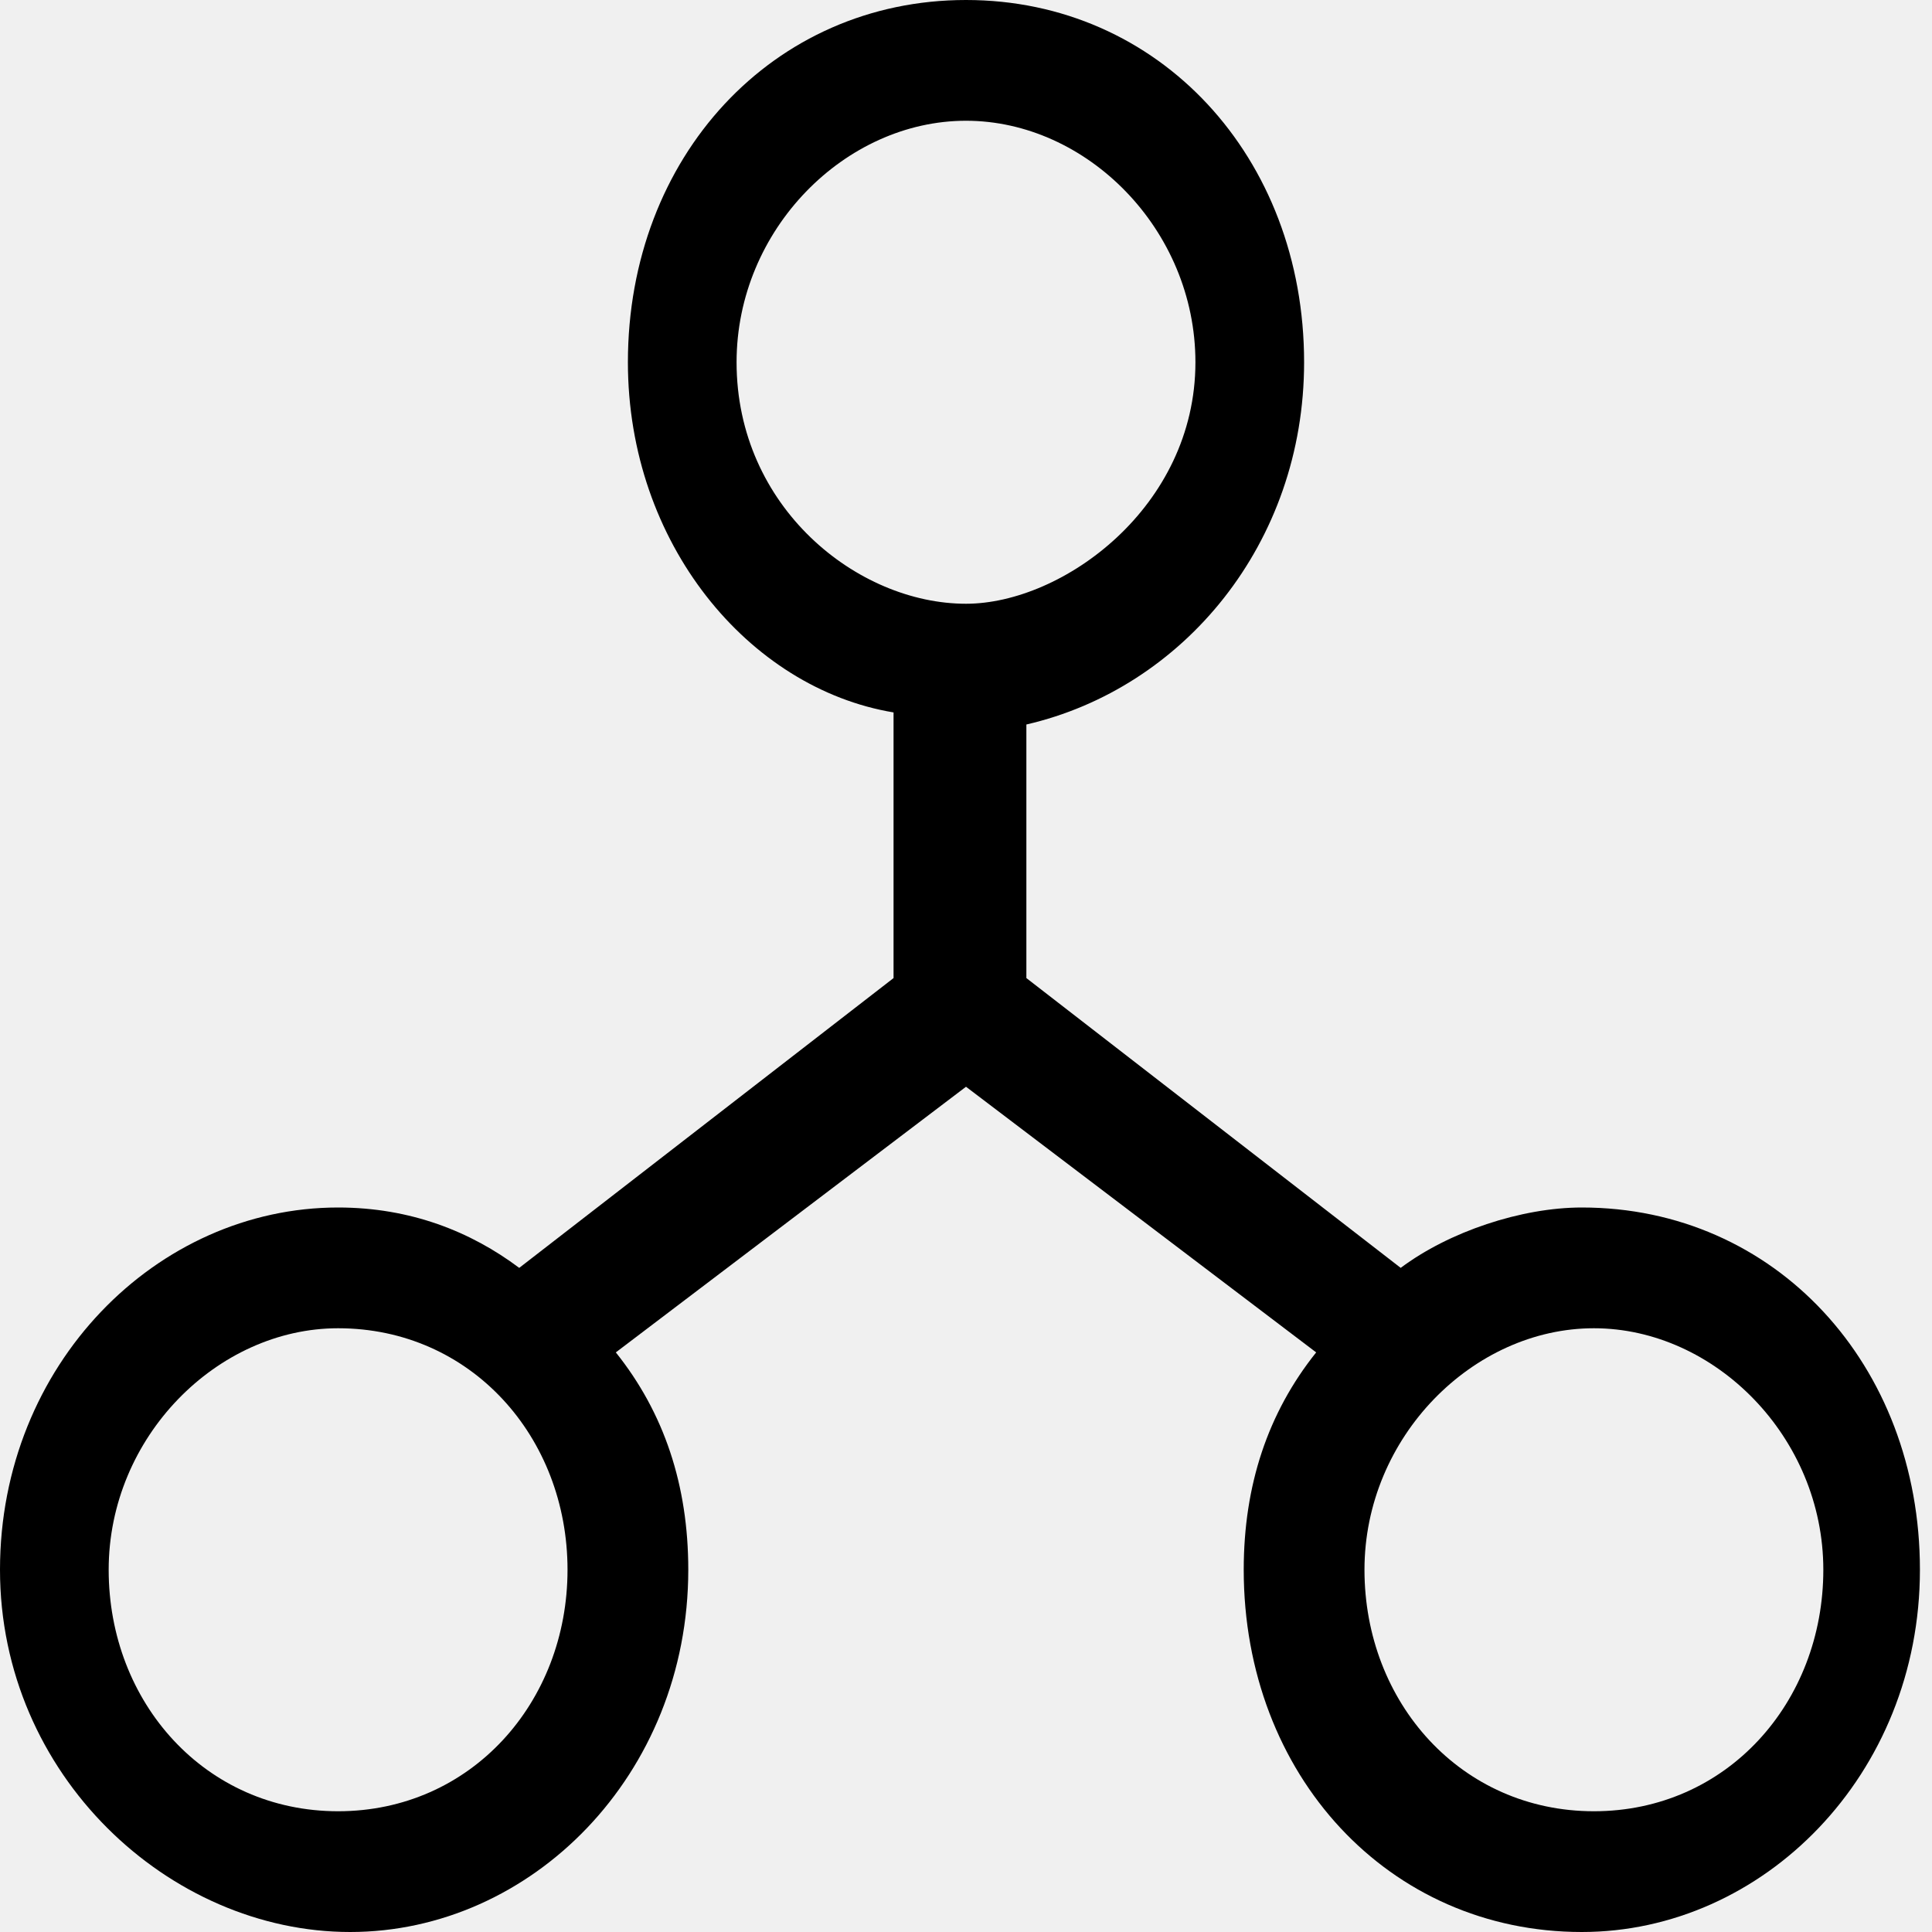
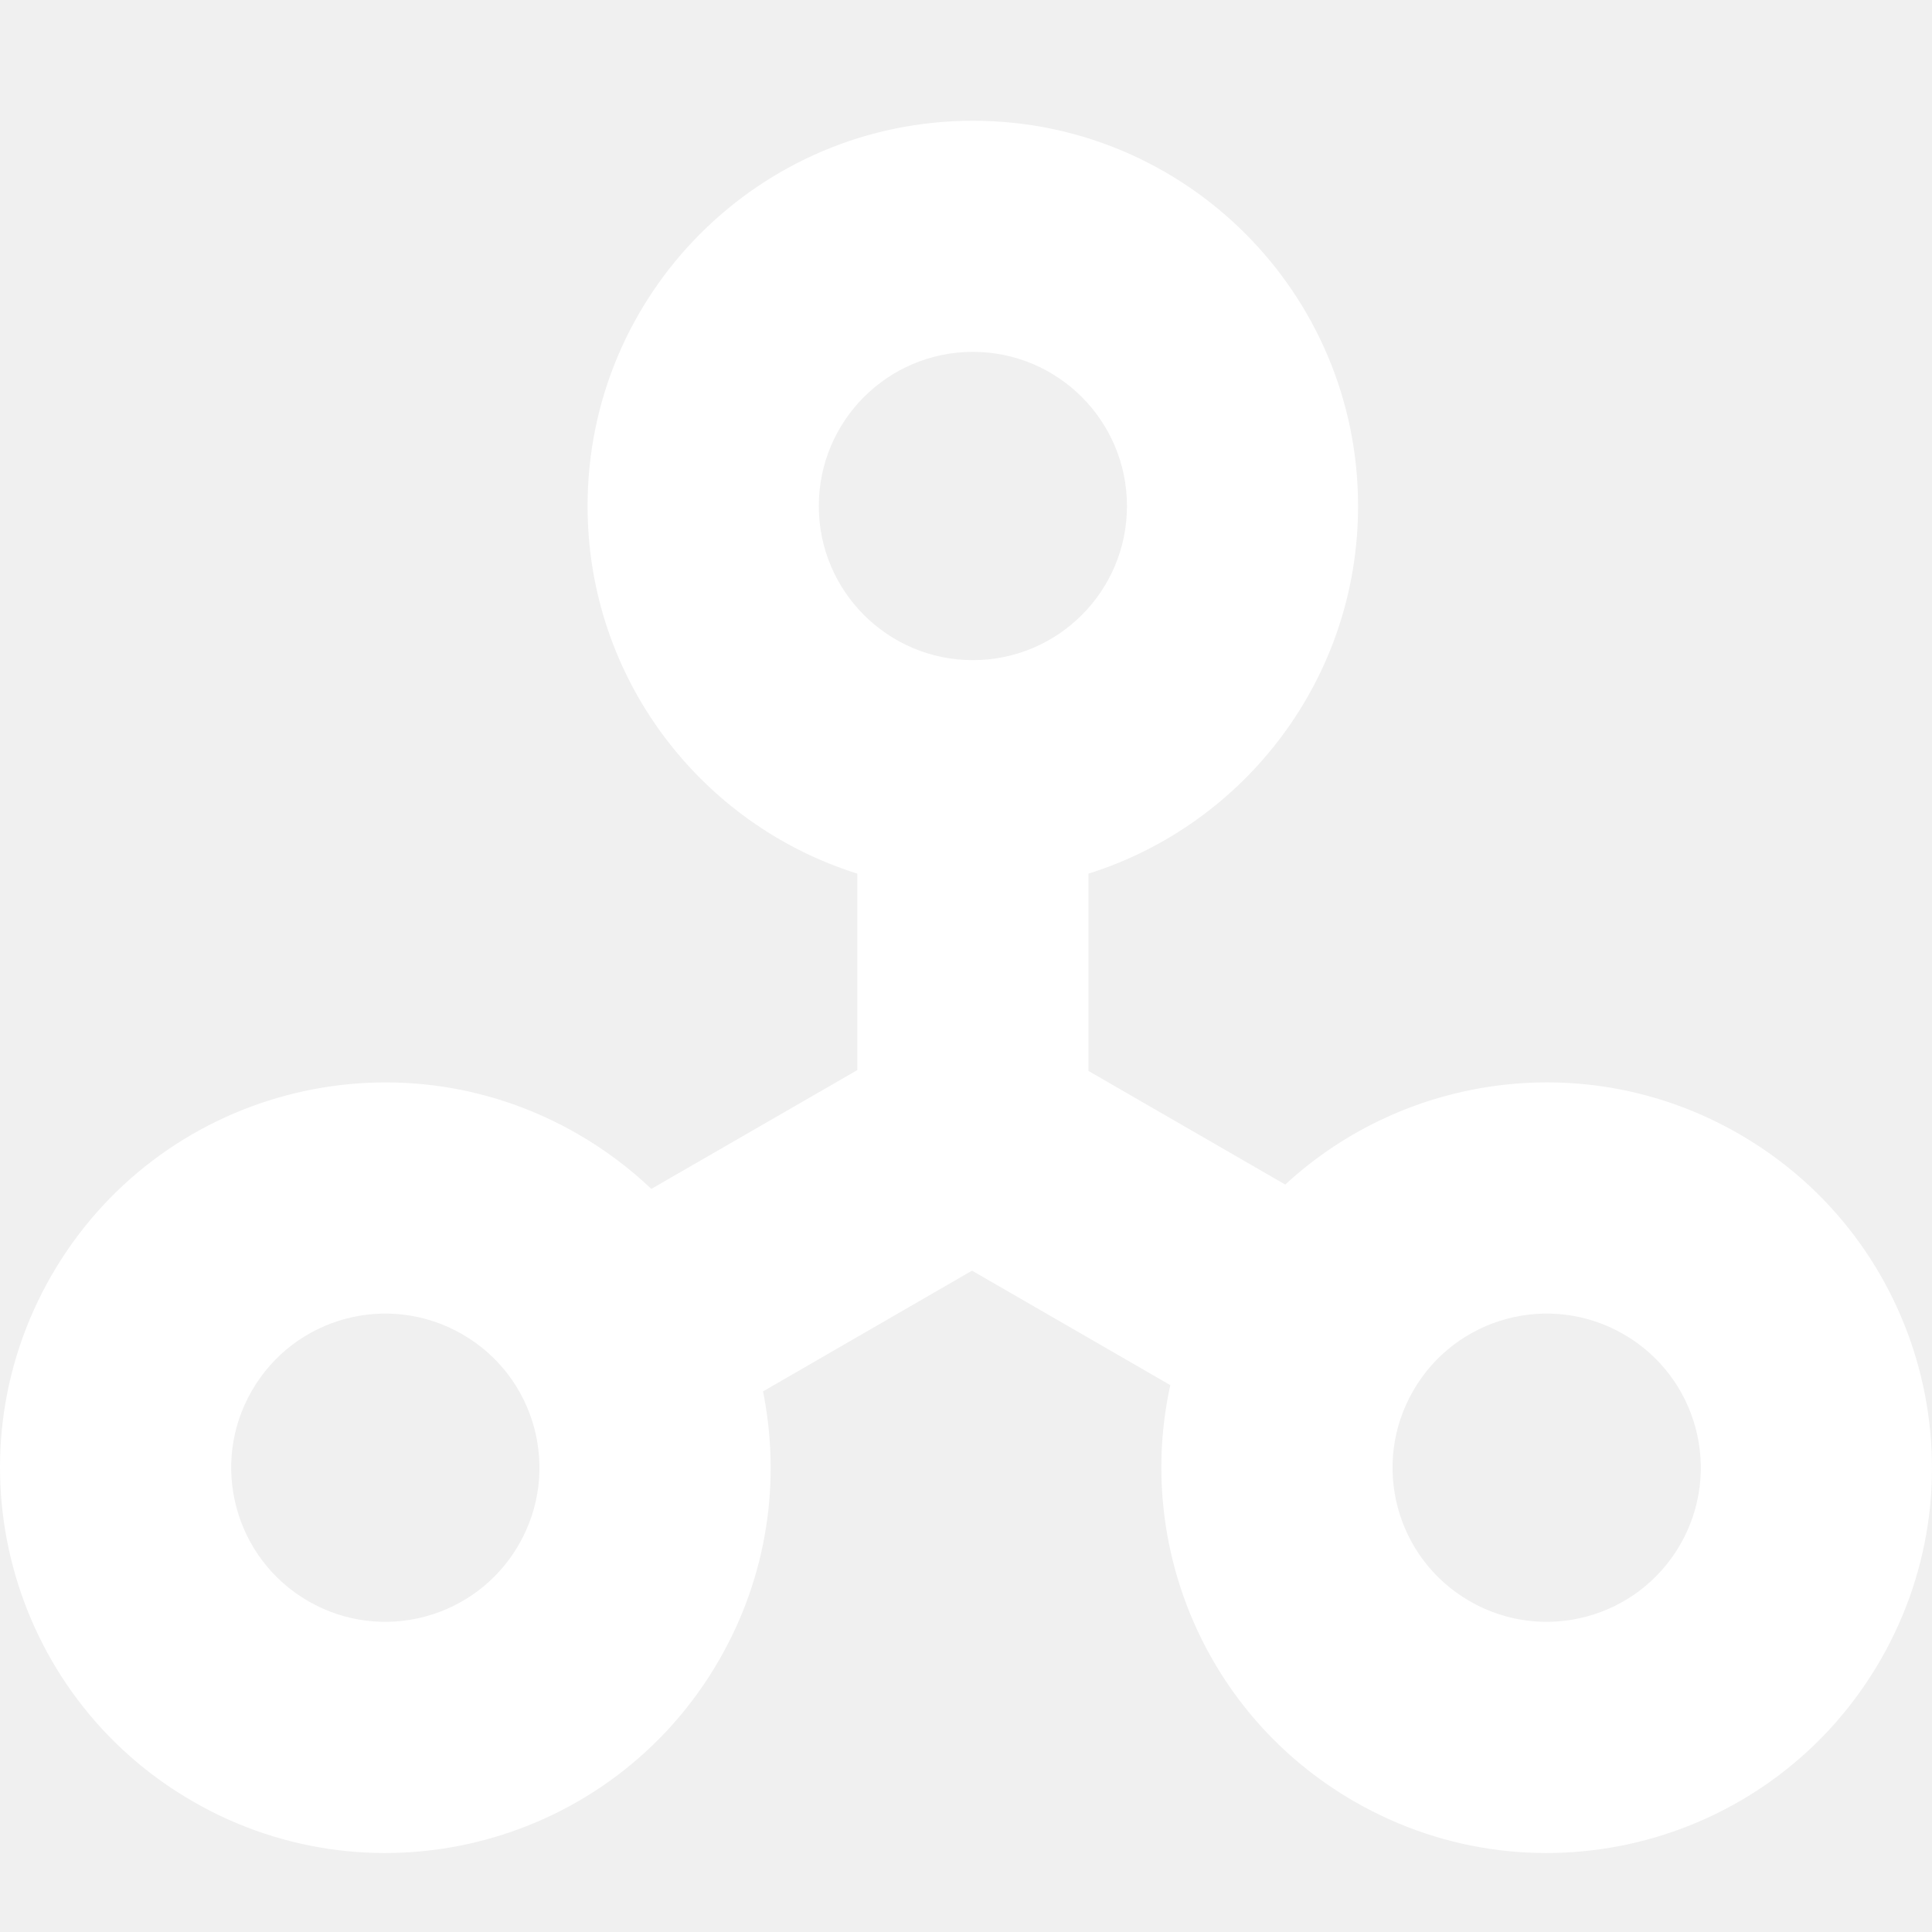
<svg xmlns="http://www.w3.org/2000/svg" width="16" height="16" viewBox="0 0 16 16" fill="none">
-   <path d="M8 0C9.6 0 10.8 1.3 10.8 3C10.8 4.5 9.8 5.7 8.5 6V8.1L11.6 10.5C12 10.2 12.6 10 13.1 10C14.7 10 15.9 11.3 15.9 13C15.9 14.7 14.6 16 13.1 16C11.5 16 10.3 14.7 10.3 13C10.3 12.3 10.5 11.7 10.9 11.2L8 9L5.1 11.2C5.5 11.7 5.7 12.3 5.7 13C5.7 14.7 4.4 16 2.9 16C1.4 16 0 14.7 0 13C0 11.3 1.3 10 2.8 10C3.4 10 3.9 10.2 4.3 10.5L7.4 8.1V5.9C6.2 5.7 5.2 4.5 5.2 3C5.2 1.3 6.4 0 8 0ZM8 5C8.8 5 9.9 4.2 9.9 3C9.9 1.9 9 1 8 1C7 1 6.1 1.9 6.1 3C6.1 4.2 7.1 5 8 5ZM2.8 11C1.8 11 0.9 11.9 0.9 13C0.9 14.1 1.7 15 2.8 15C3.9 15 4.7 14.1 4.7 13C4.7 11.9 3.9 11 2.8 11ZM13.2 11C12.2 11 11.3 11.9 11.3 13C11.3 14.1 12.1 15 13.2 15C14.3 15 15.1 14.1 15.1 13C15.1 11.9 14.2 11 13.2 11Z" fill="#000000" />
+   <path fill-rule="evenodd" clip-rule="evenodd" d="M9.333 4.191C9.333 4.895 8.762 5.467 8.057 5.467C7.352 5.467 6.781 4.895 6.781 4.191C6.781 3.486 7.352 2.914 8.057 2.914C8.762 2.914 9.333 3.486 9.333 4.191ZM9.014 7.235C10.308 6.829 11.247 5.619 11.247 4.191C11.247 2.428 9.819 1 8.057 1C6.295 1 4.866 2.428 4.866 4.191C4.866 5.619 5.805 6.829 7.1 7.235L7.1 8.862L5.394 9.846C5.214 9.675 5.011 9.522 4.786 9.392C3.26 8.511 1.309 9.034 0.428 10.56C-0.453 12.086 0.07 14.037 1.596 14.918C3.122 15.799 5.073 15.276 5.954 13.75C6.359 13.049 6.467 12.259 6.319 11.523L8.05 10.523L9.692 11.471C9.401 12.793 9.979 14.205 11.214 14.918C12.74 15.799 14.691 15.276 15.572 13.75C16.453 12.224 15.93 10.273 14.404 9.392C13.164 8.676 11.643 8.887 10.644 9.81L9.014 8.869V7.235ZM12.171 13.26C11.56 12.908 11.351 12.127 11.704 11.517C12.056 10.906 12.837 10.697 13.447 11.05C14.057 11.402 14.267 12.183 13.914 12.793C13.562 13.403 12.781 13.613 12.171 13.26ZM2.086 11.517C1.733 12.127 1.943 12.908 2.553 13.26C3.163 13.613 3.944 13.403 4.296 12.793C4.649 12.183 4.44 11.402 3.829 11.05C3.219 10.697 2.438 10.906 2.086 11.517Z" fill="#fff" />
</svg>
